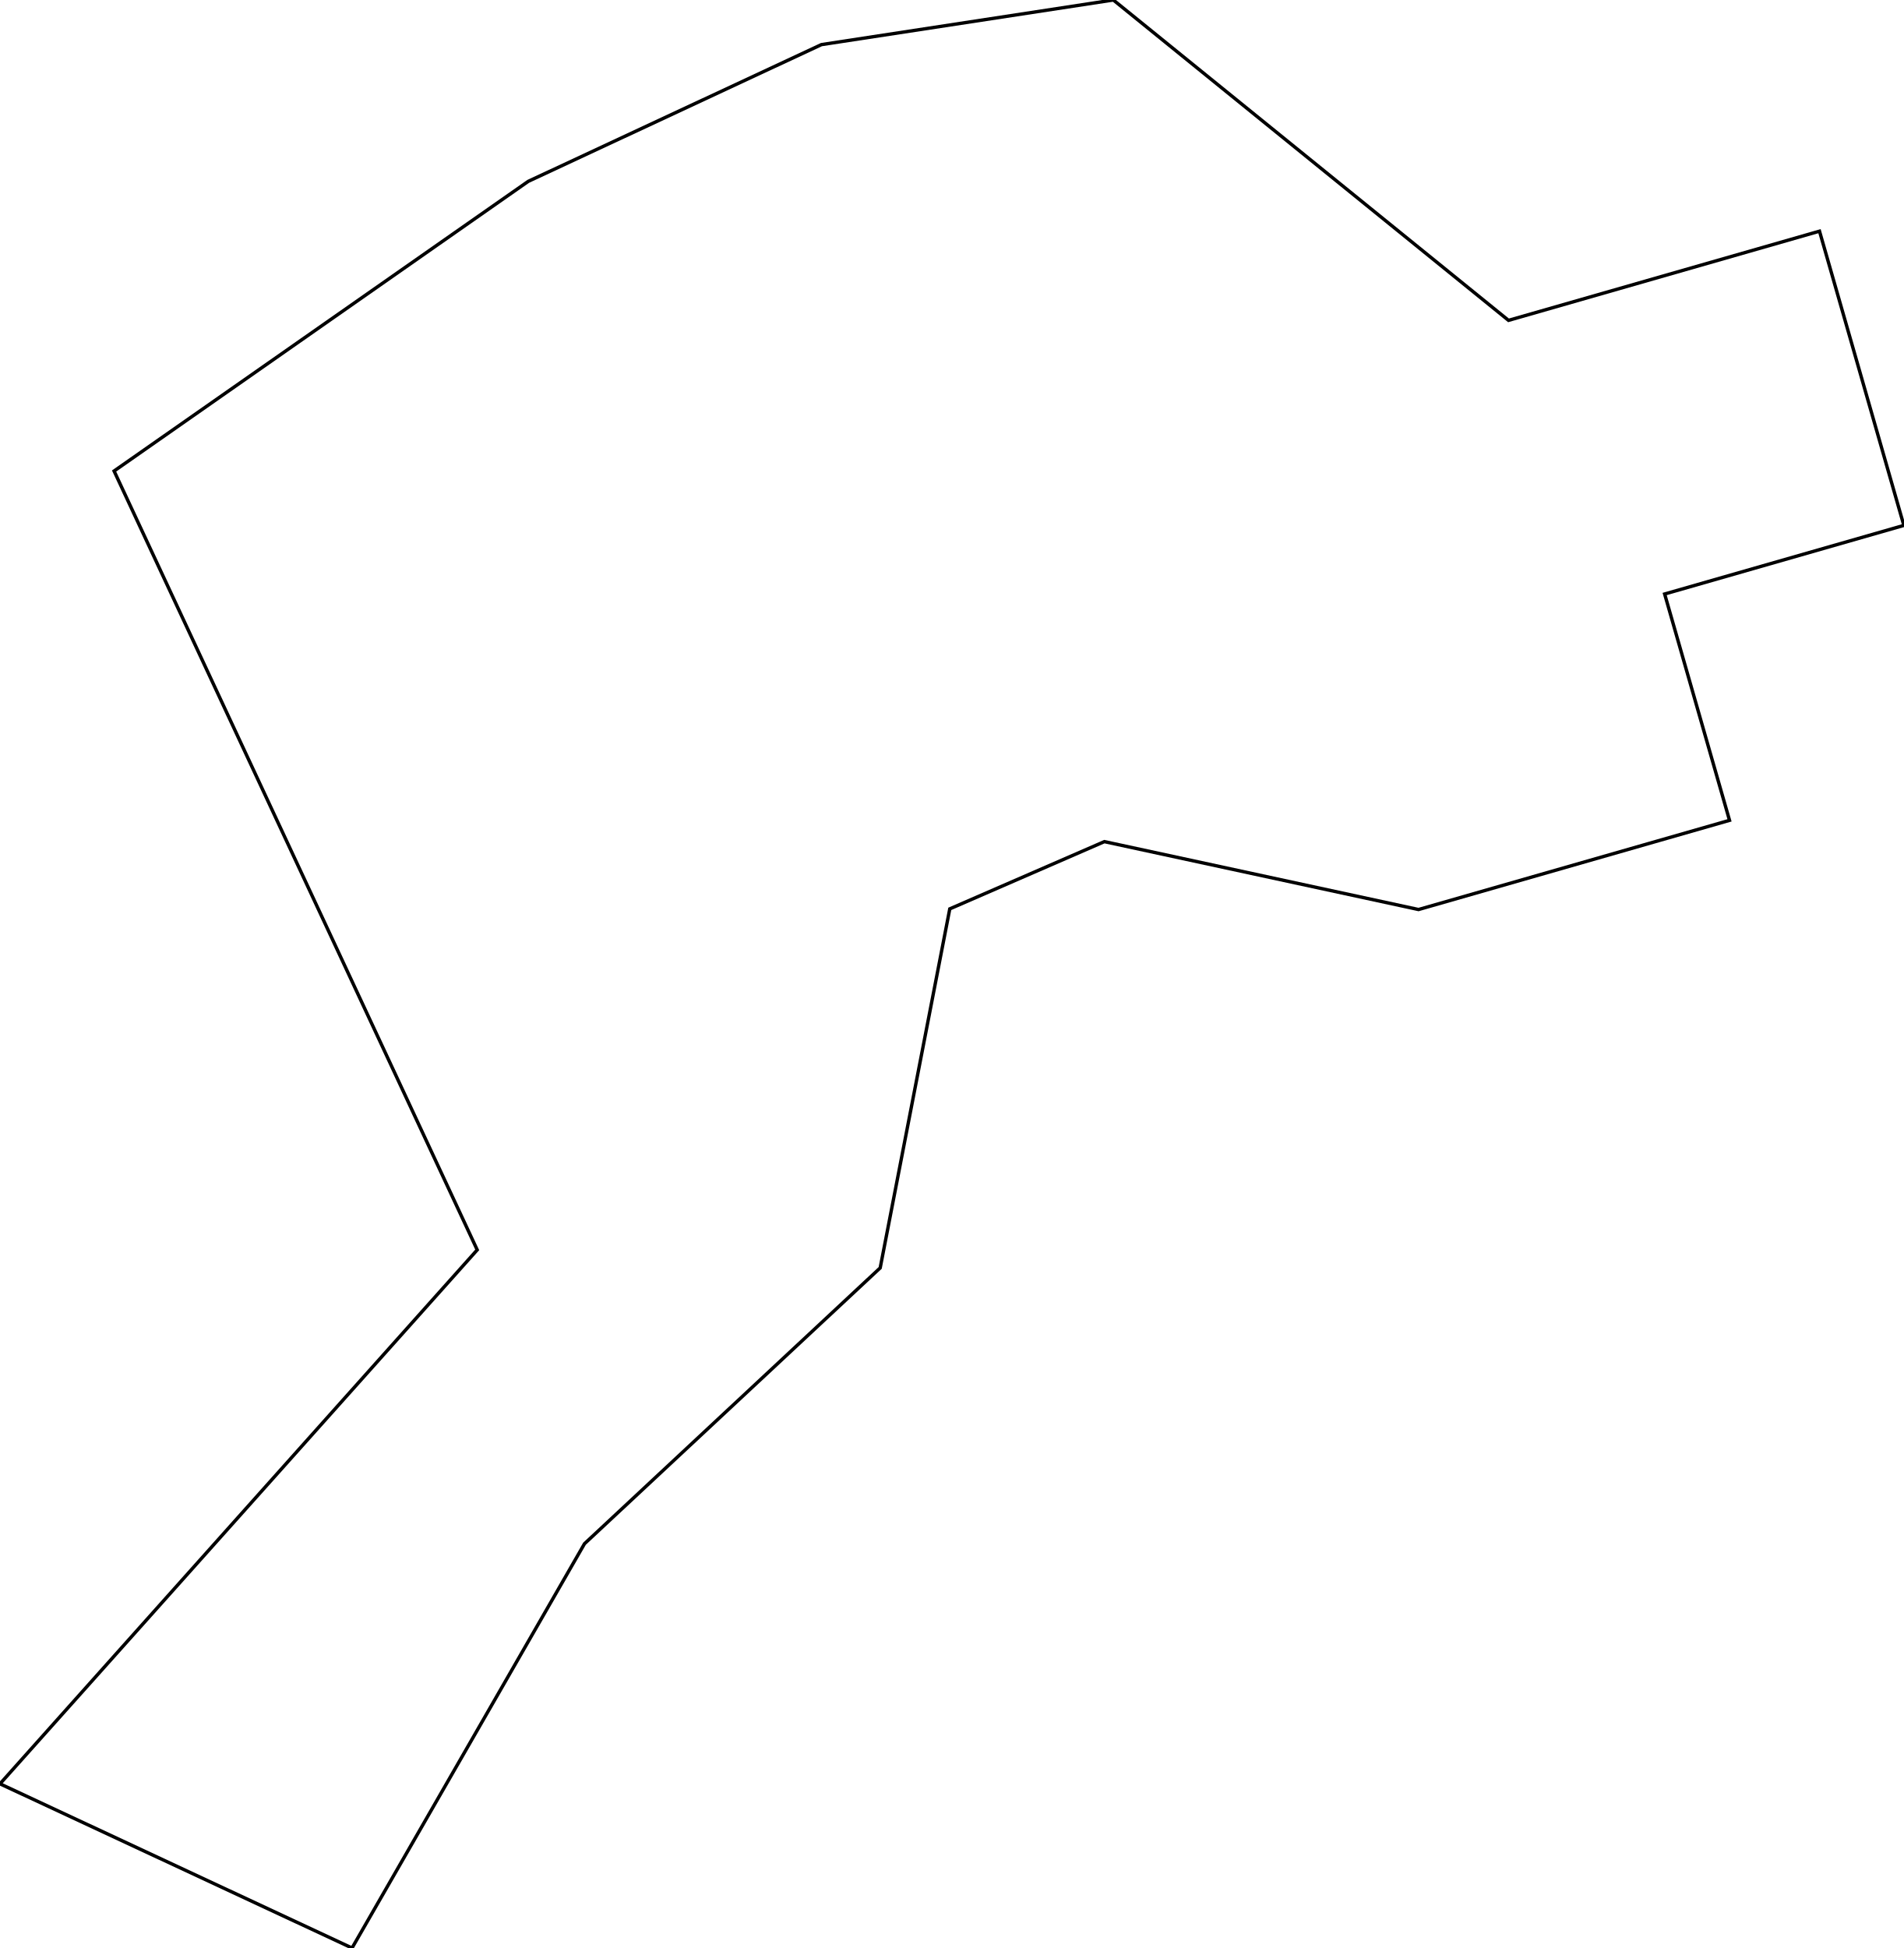
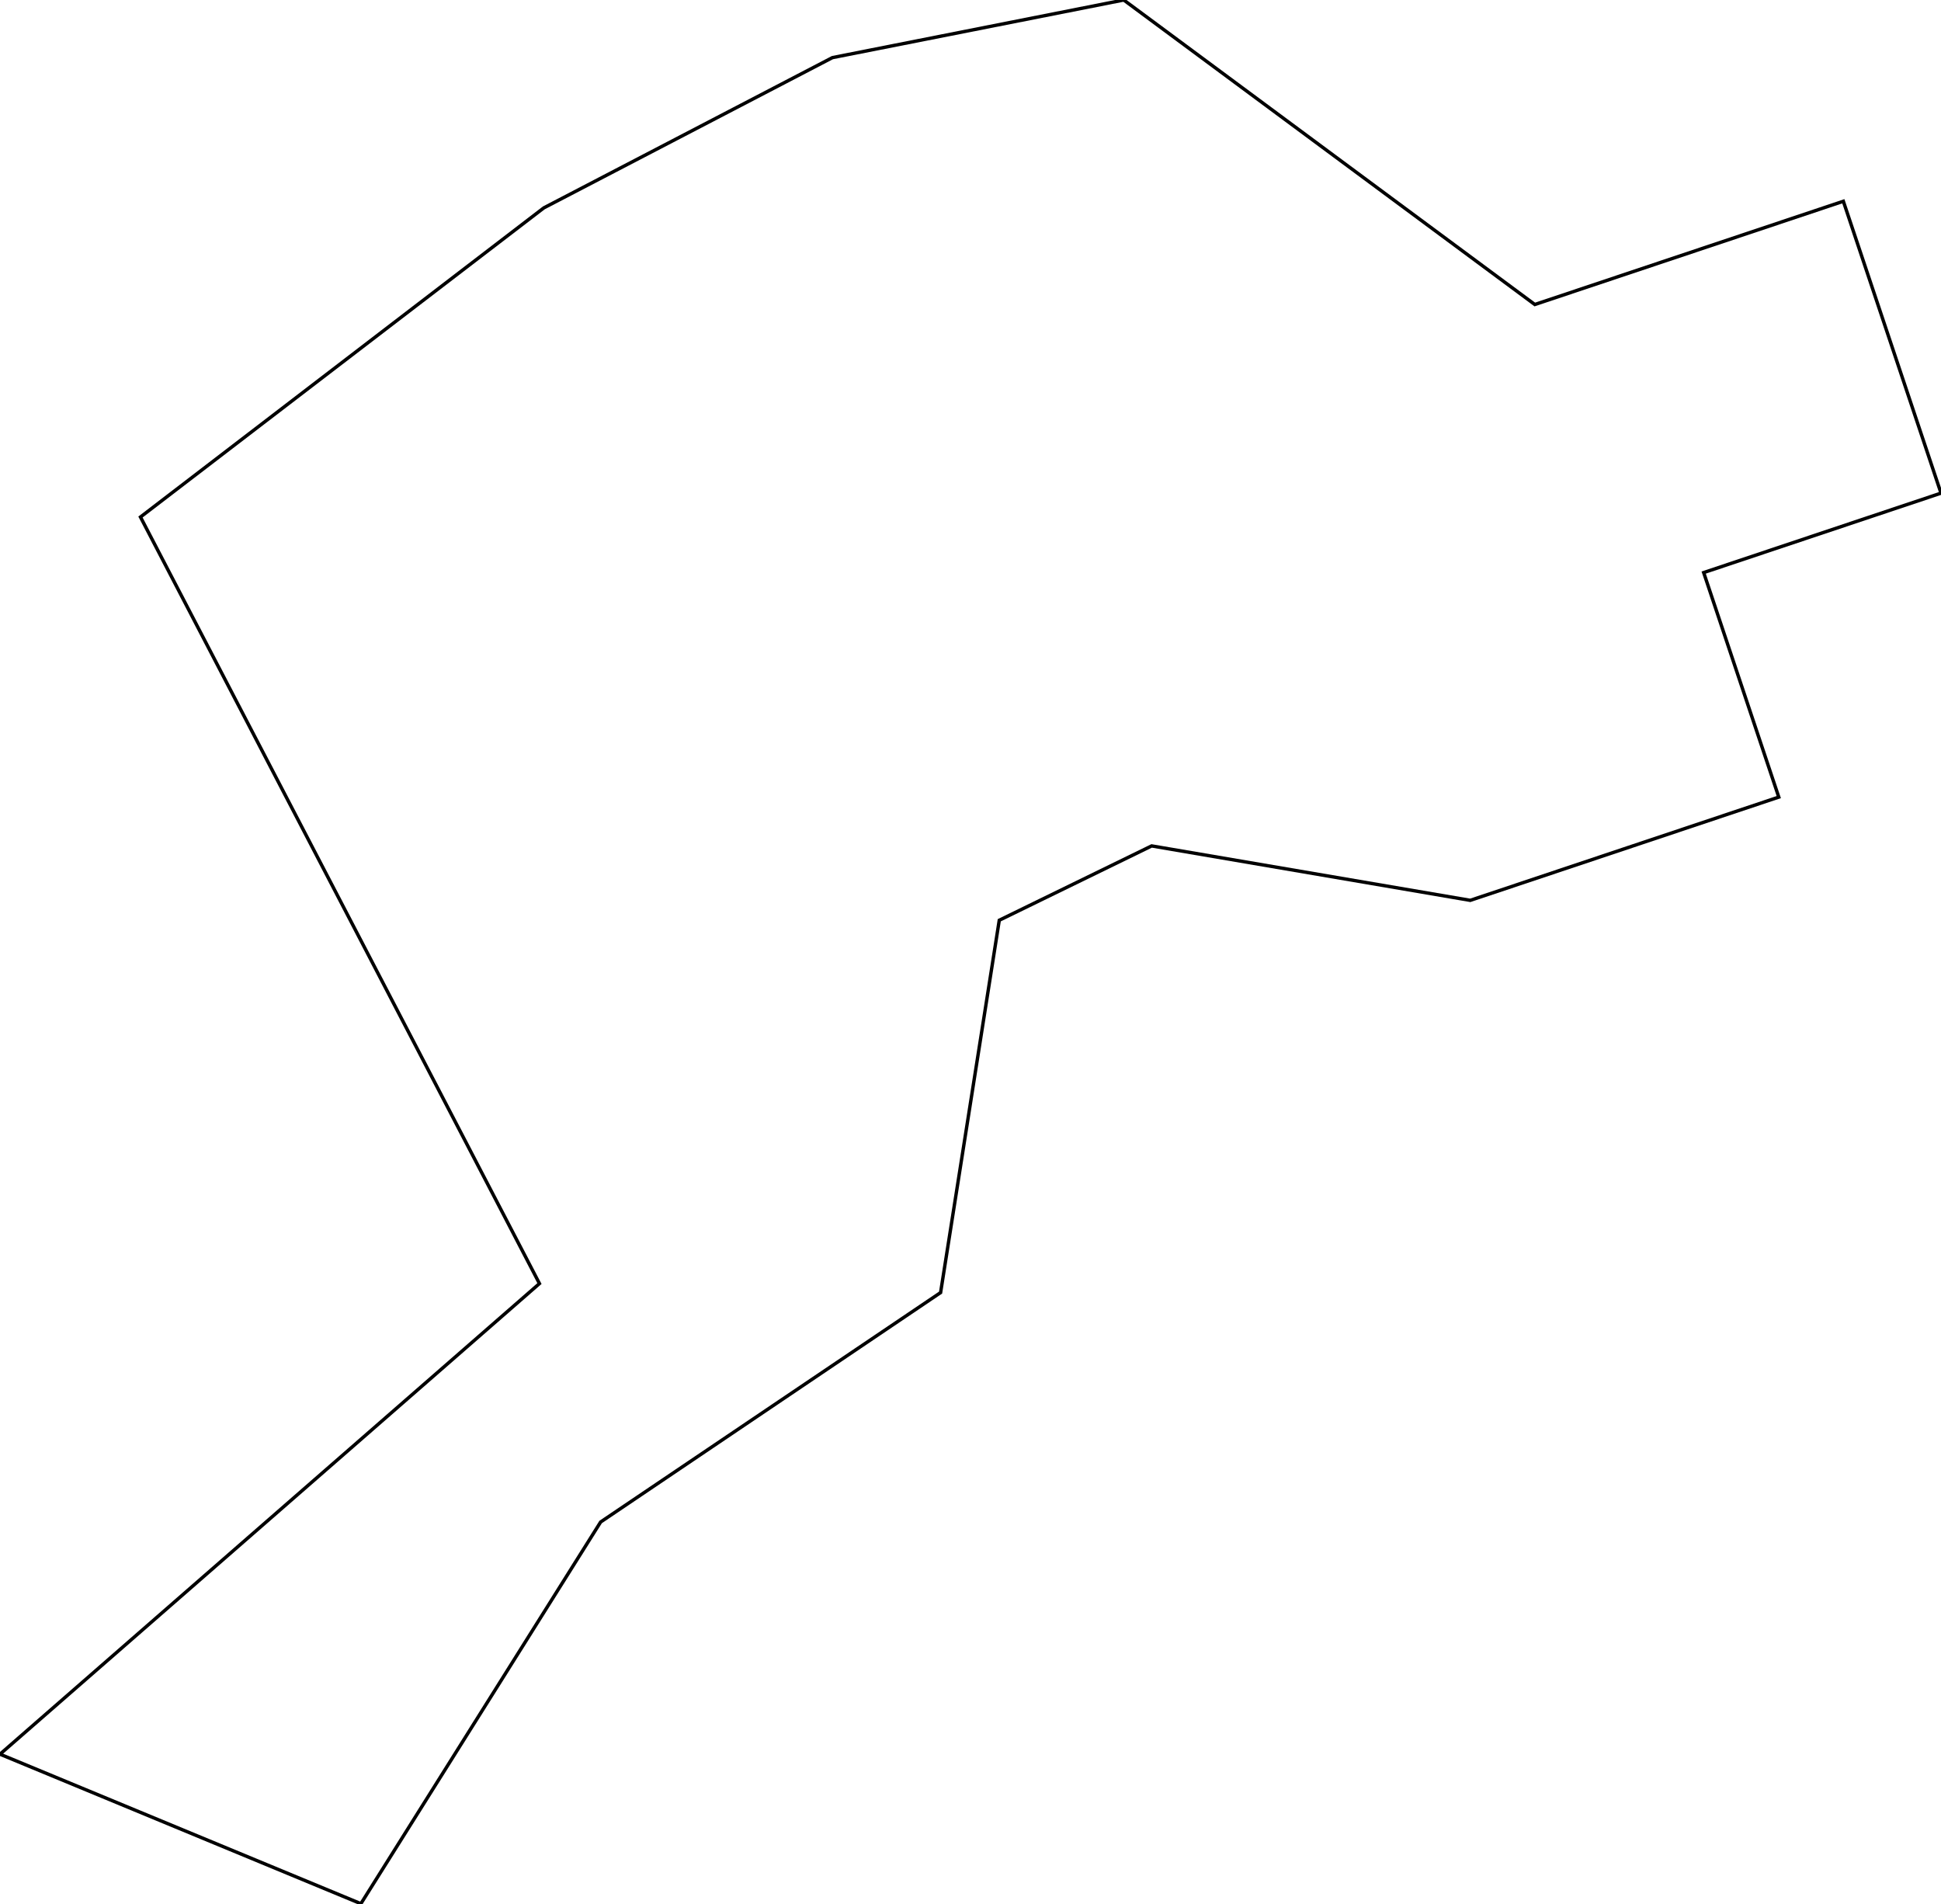
- <svg xmlns="http://www.w3.org/2000/svg" width="141.532mm" height="144.786mm" viewBox="0 0 141.532 144.786">
+ <svg xmlns="http://www.w3.org/2000/svg" width="143.485mm" height="140.707mm" viewBox="0 0 143.485 140.707">
  <g id="svgGroup" stroke-linecap="round" fill-rule="evenodd" font-size="9pt" stroke="#000" stroke-width="0.25mm" fill="none" style="stroke:#000;stroke-width:0.25mm;fill:none">
-     <path d="M 141.532 39.051 L 135.261 17.182 L 112.143 23.811 L 82.765 0 L 61.064 3.316 L 39.268 13.48 L 8.481 35.008 L 35.476 92.898 L 0 132.583 L 26.17 144.786 L 43.452 114.737 L 65.433 94.238 L 70.606 67.552 L 82.099 62.554 L 105.454 67.601 L 128.572 60.972 L 123.749 44.15 L 141.532 39.051 Z" vector-effect="non-scaling-stroke" />
+     <path d="M 143.485 36.45 L 136.266 14.876 L 113.459 22.507 L 83.07 0 L 61.535 4.259 L 40.202 15.364 L 10.384 38.214 L 39.878 94.872 L 0 129.657 L 26.677 140.707 L 44.402 112.494 L 69.532 95.539 L 73.869 68.018 L 85.134 62.524 L 108.686 66.547 L 131.493 58.916 L 125.941 42.32 L 143.485 36.45 Z" vector-effect="non-scaling-stroke" />
  </g>
</svg>
